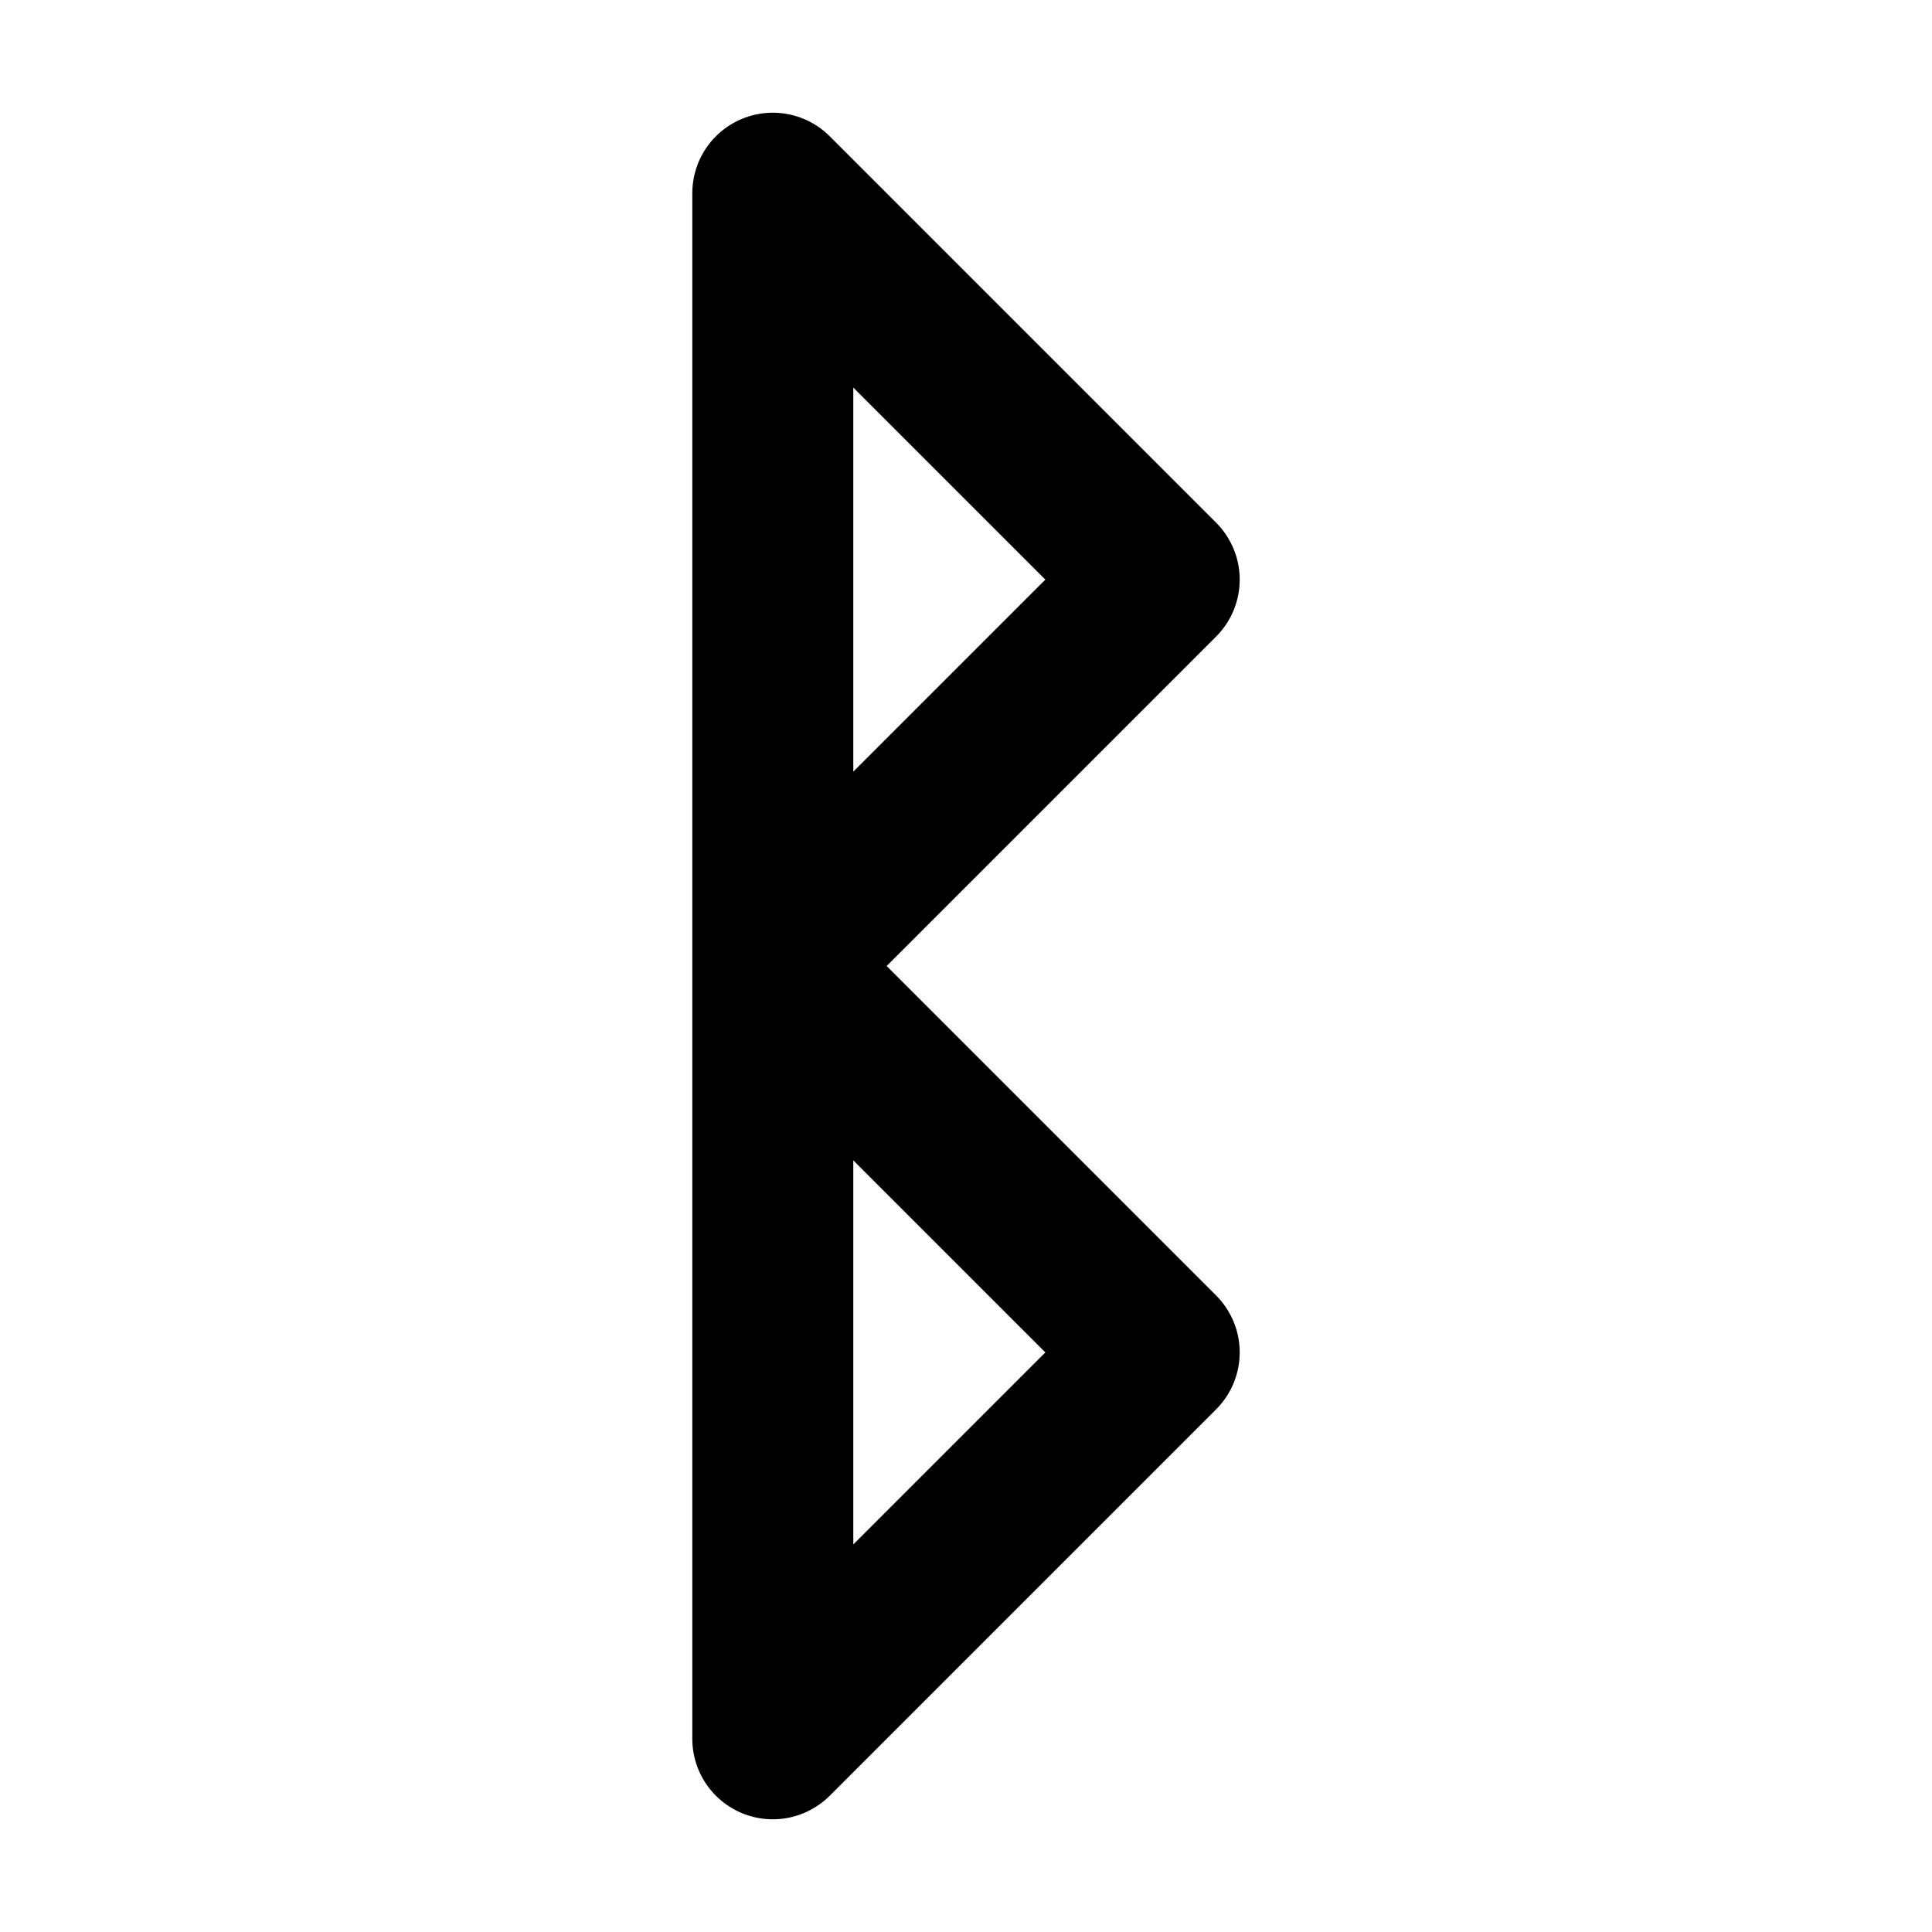
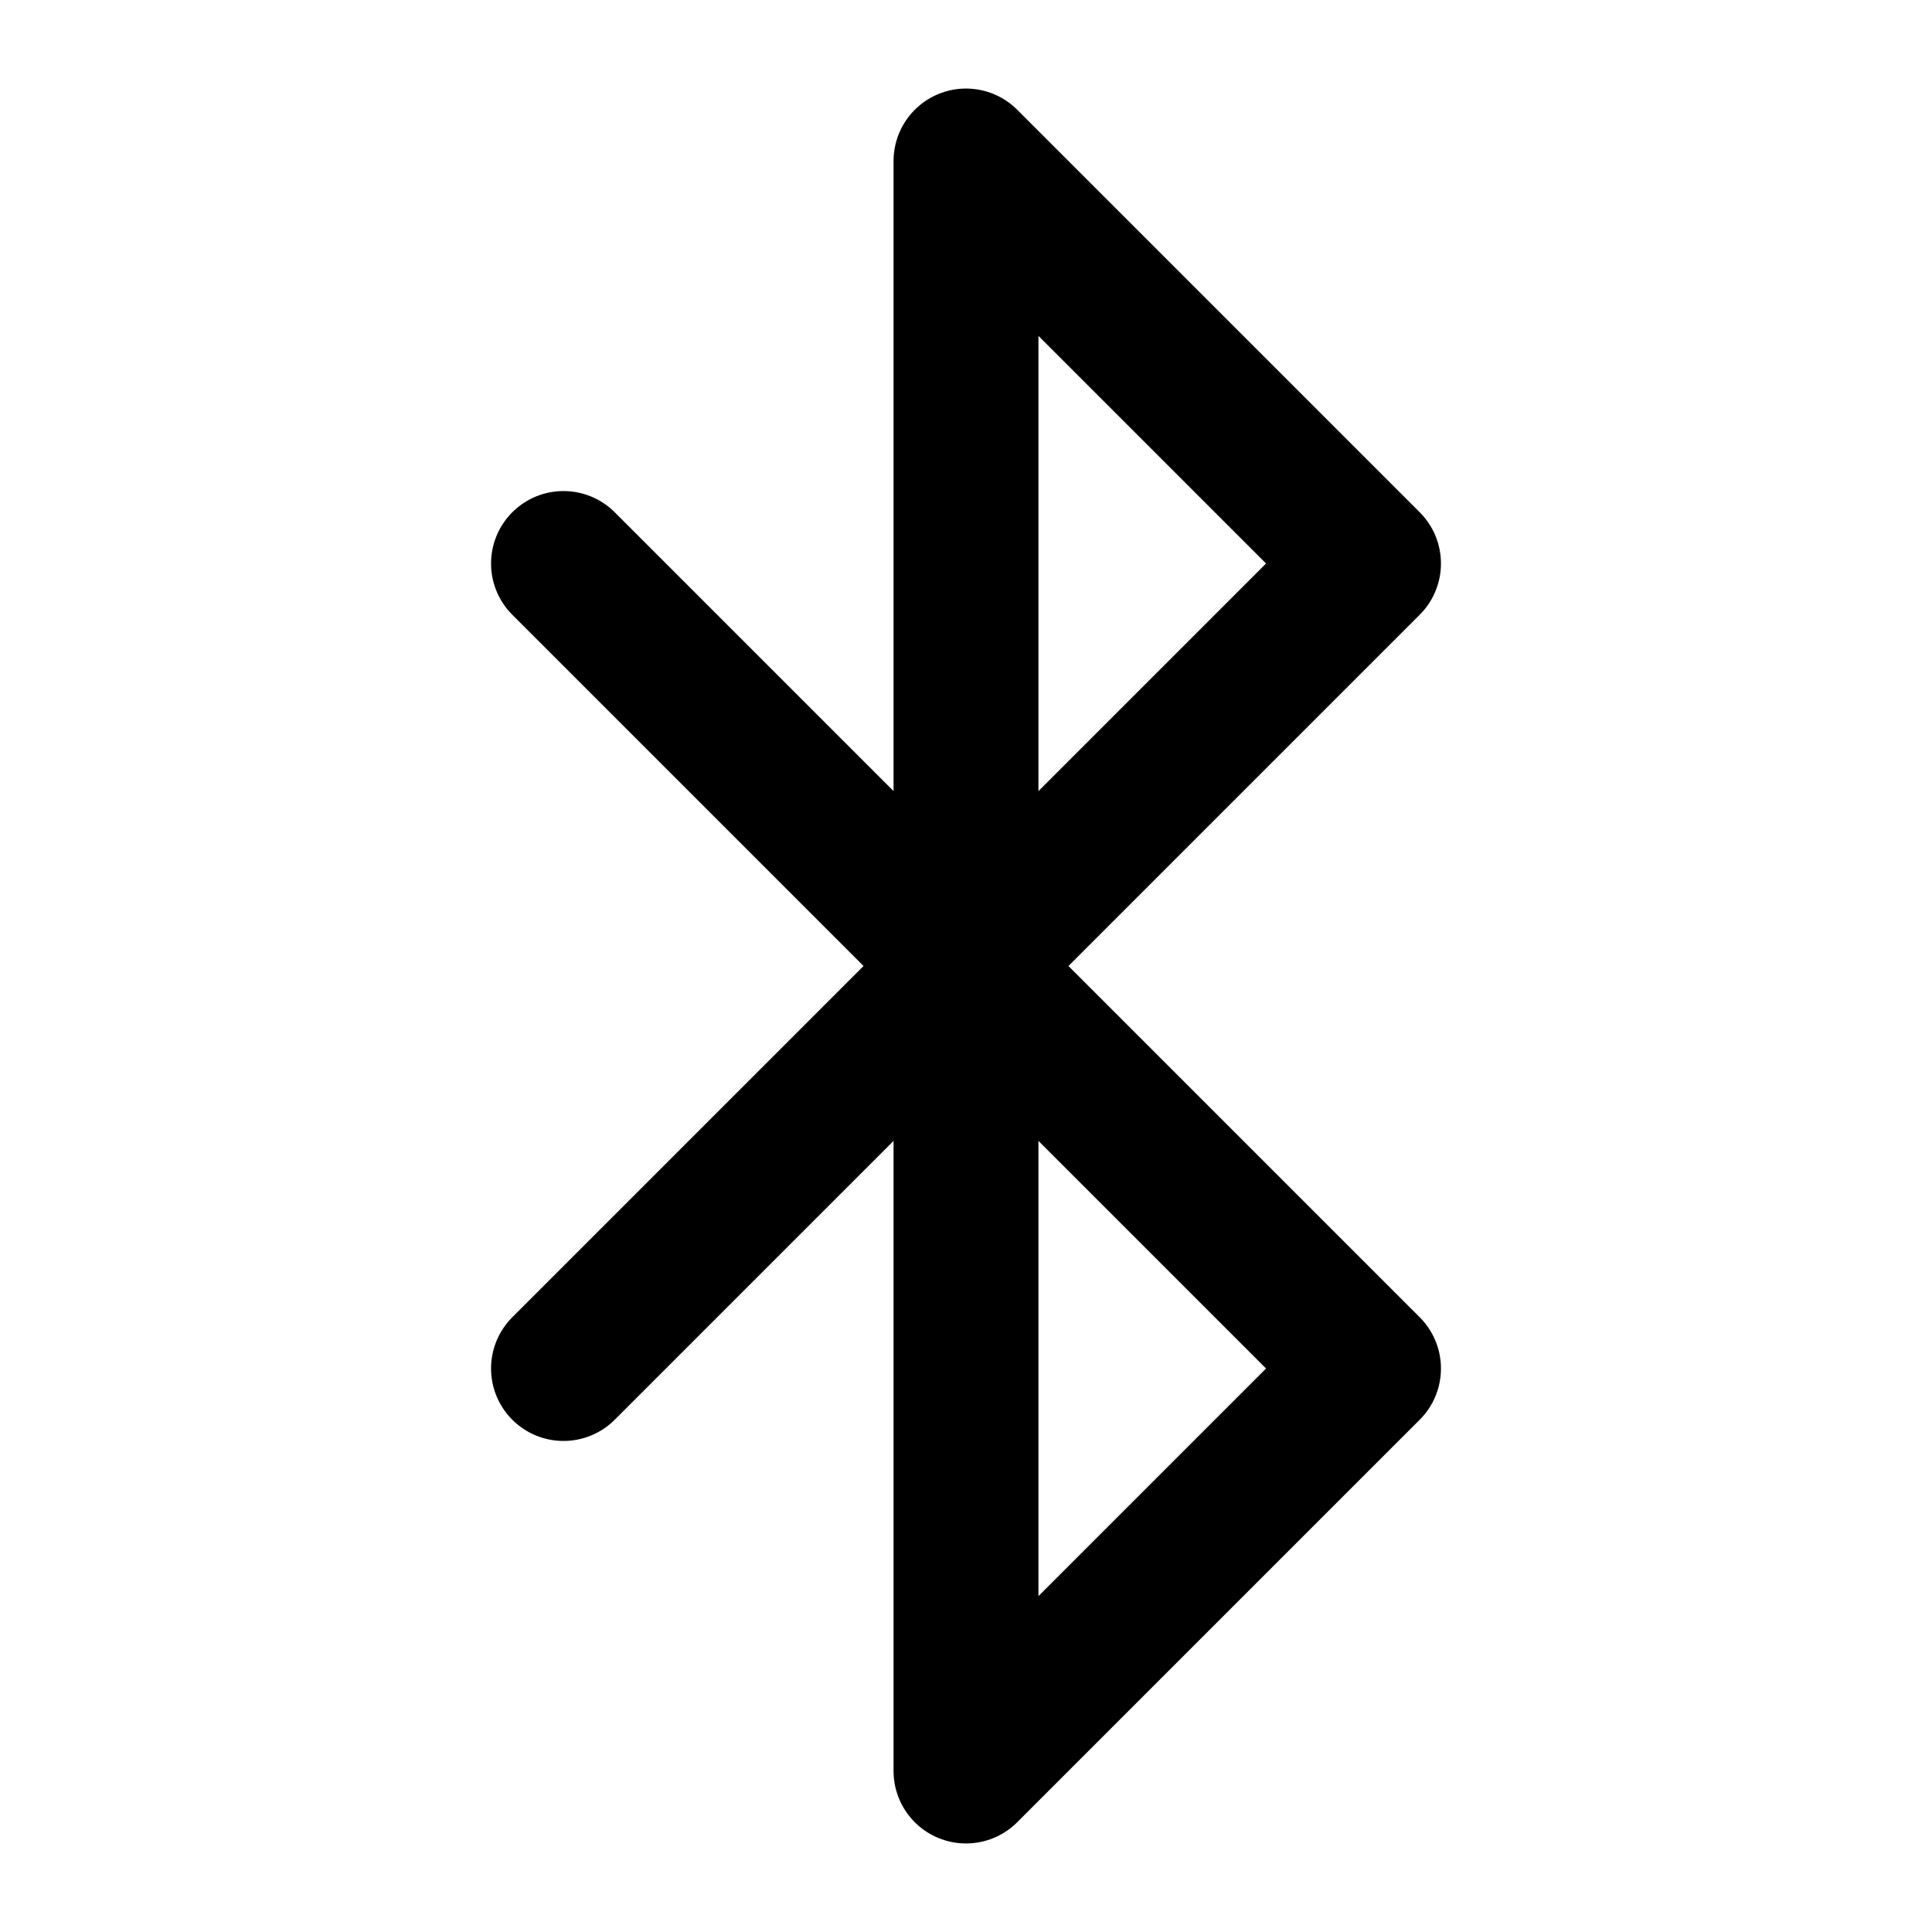
- <svg xmlns="http://www.w3.org/2000/svg" viewBox="0 0 60 60" role="img" aria-label="Bluetooth">
-   <g transform="translate(-6 -4)">
-     <path d="M30,10 L30,58 M30,10 L42,22 L30,34 L42,46 L30,58" fill="none" stroke="currentColor" stroke-width="5" stroke-linecap="round" stroke-linejoin="round" />
-   </g>
+ <svg xmlns="http://www.w3.org/2000/svg" width="24" height="24" viewBox="0 0 24 24" fill="none" stroke="currentColor" stroke-width="1.8" stroke-linecap="round" stroke-linejoin="round" role="img" aria-label="Bluetooth">
+   <path d="m7 7 10 10-5 5V2l5 5L7 17" />
</svg>
